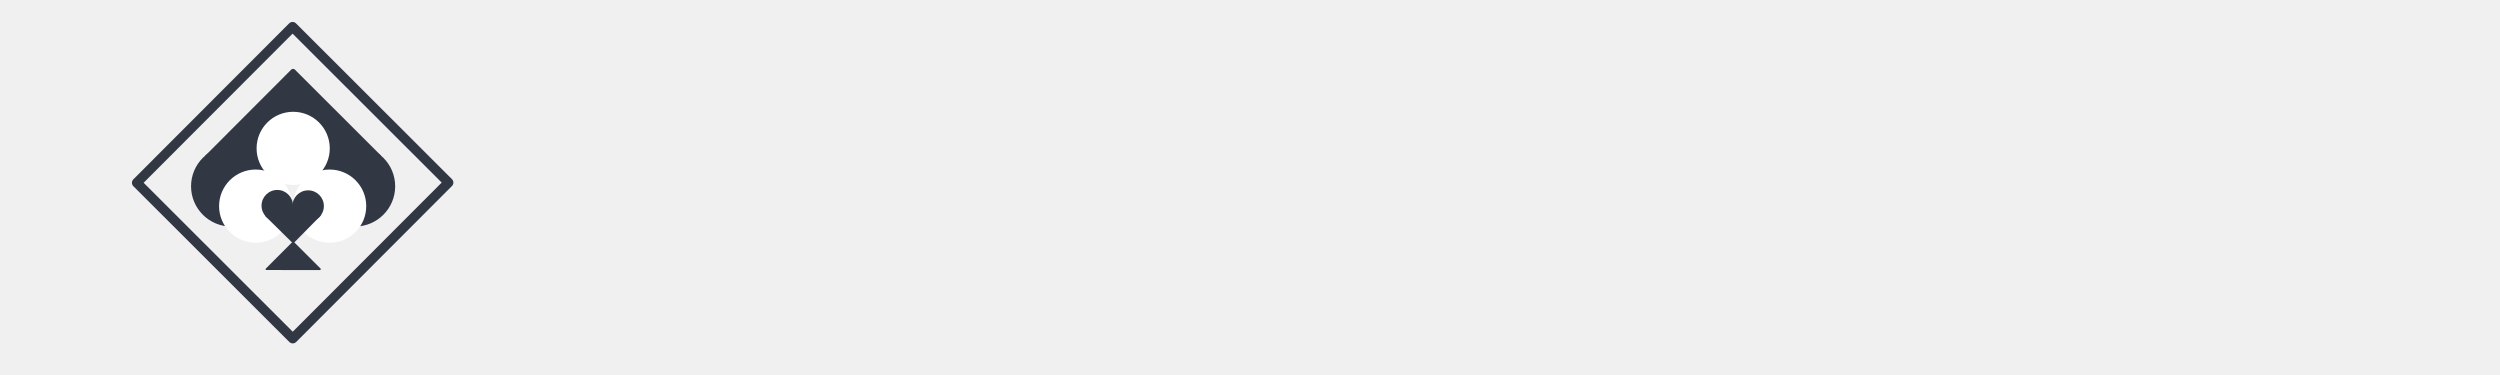
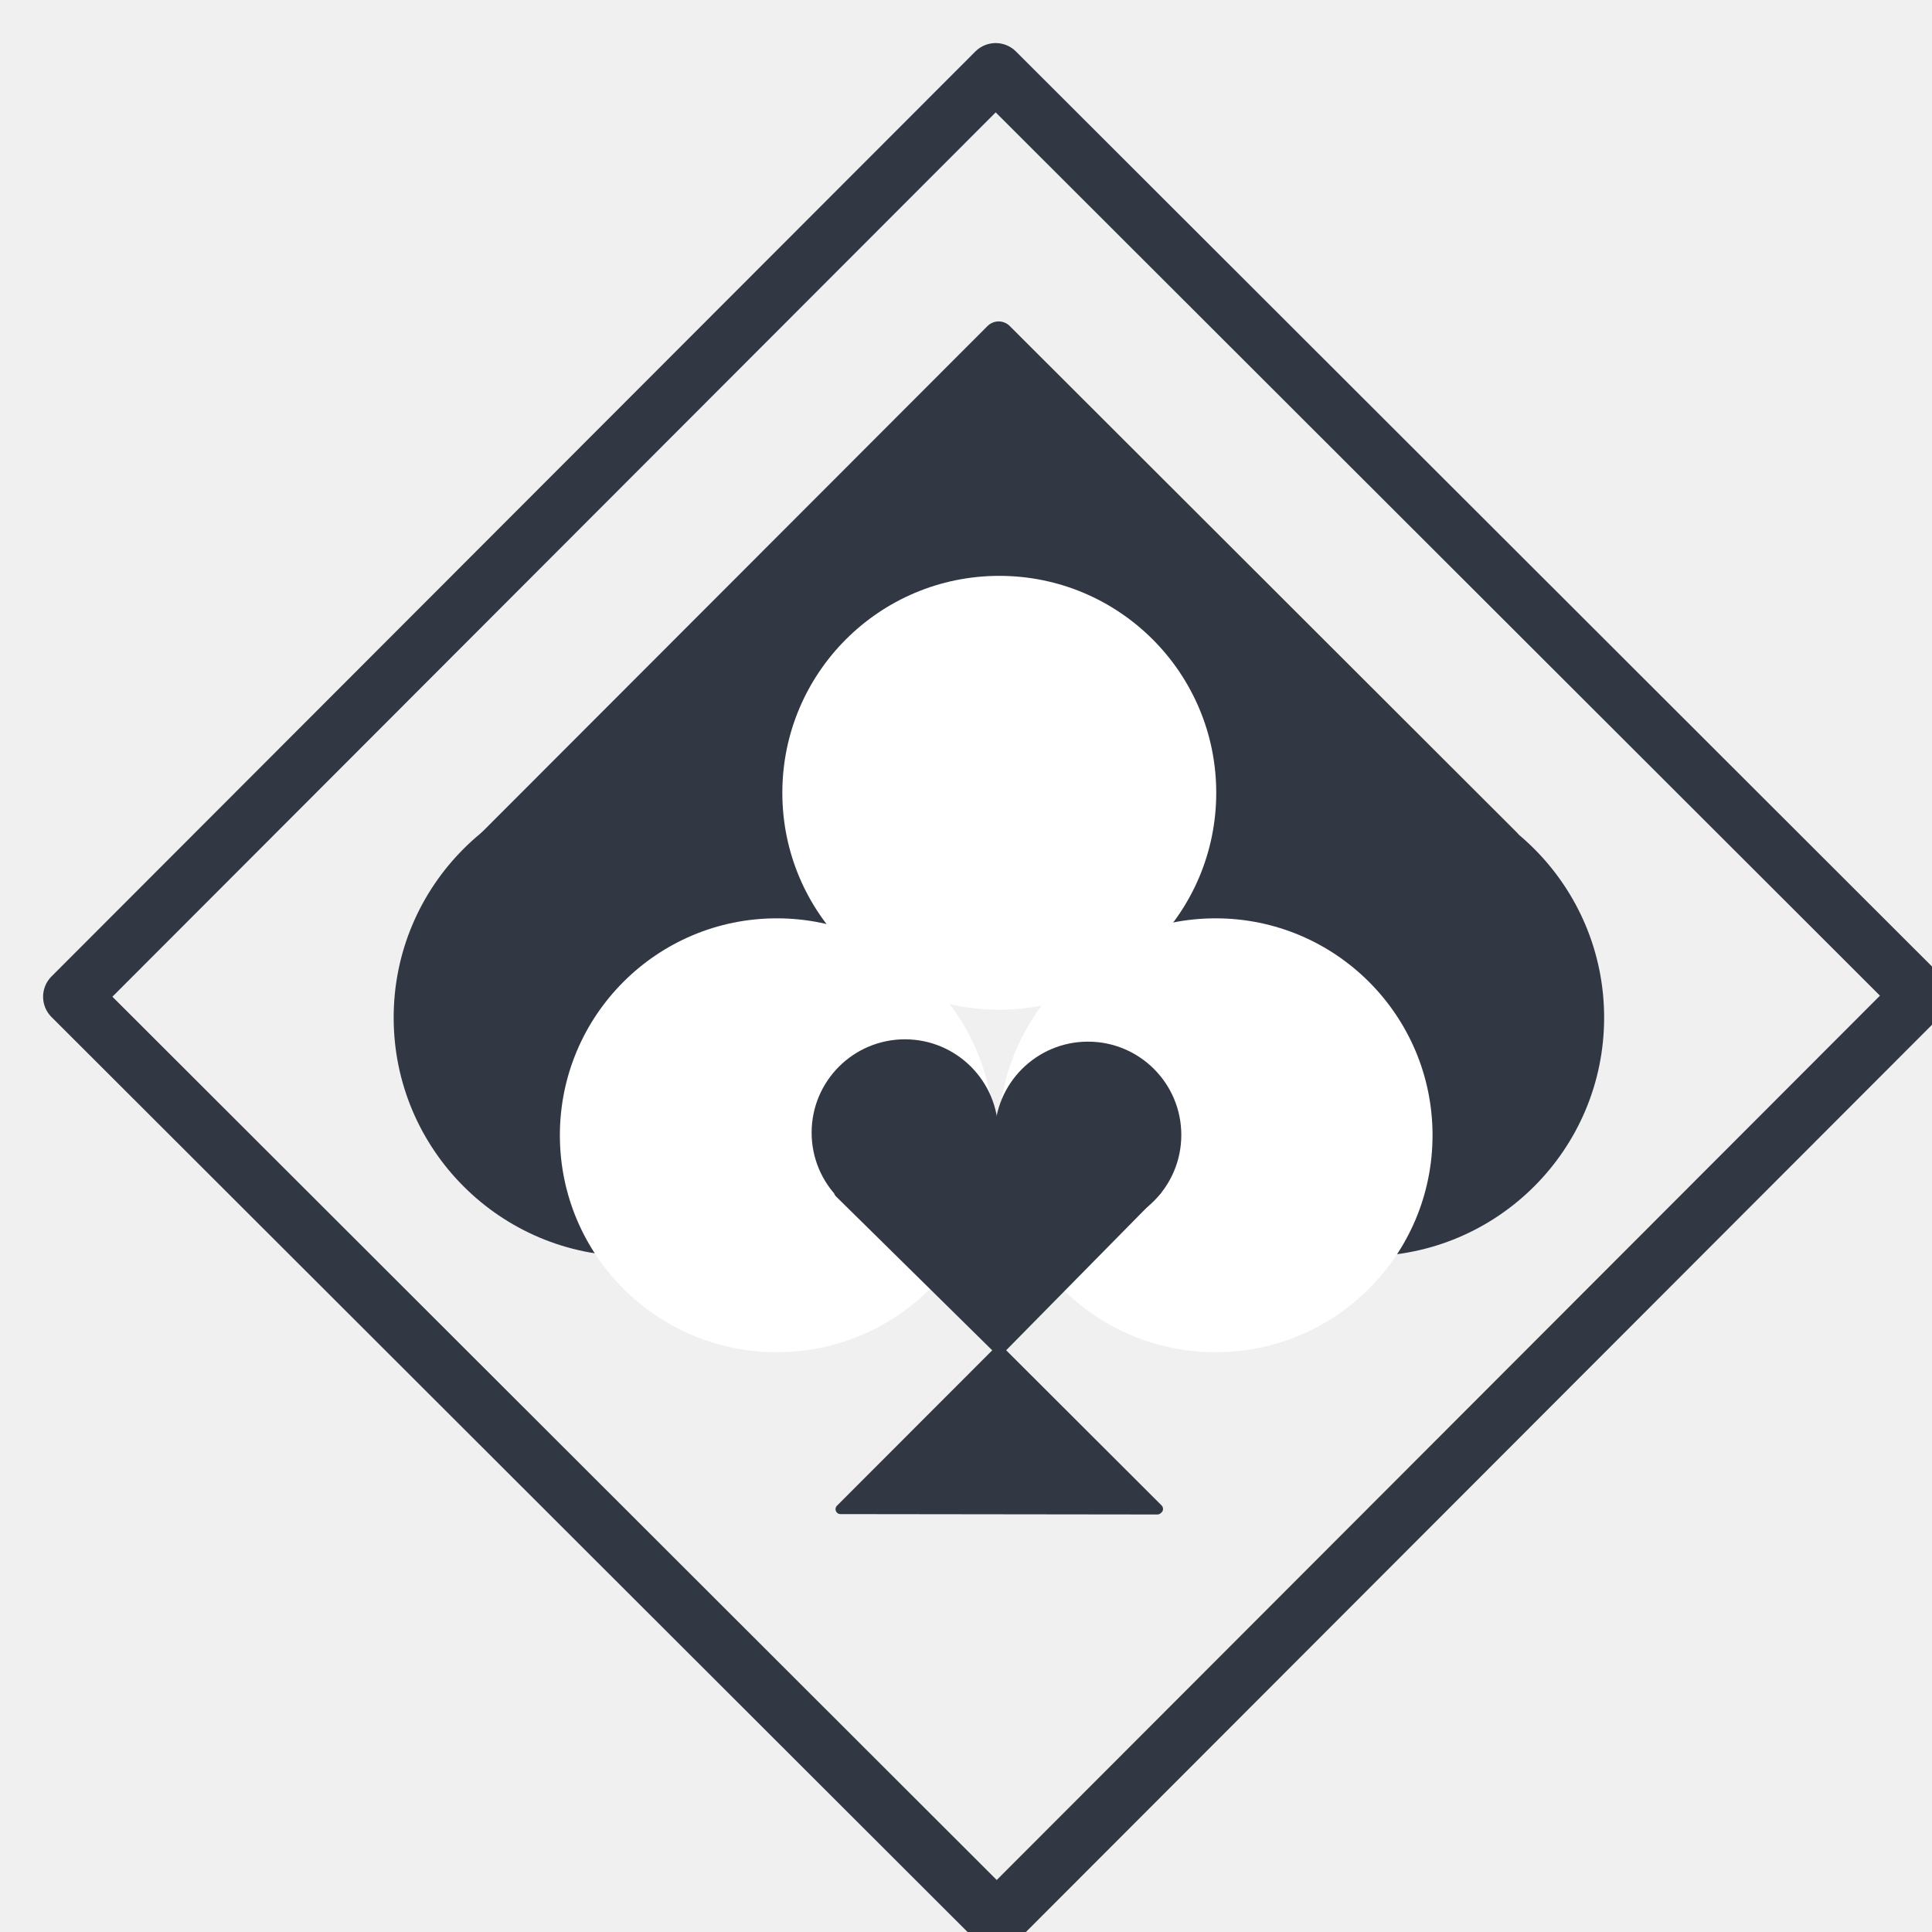
- <svg xmlns="http://www.w3.org/2000/svg" viewBox="0 0 160 24" fill="none" class="w-auto h-6">
-   <g transform="translate(2.865 29.5) scale(.69936)">
-     <path stroke="#323744" stroke-width=".886" stroke-linejoin="round" d="M22.677-39.73 36.95-25.473 22.694-11.199 8.42-25.456z" />
-     <path d="m22.723-35.635-7.813 7.822 4.356 4.35a3.348 3.348 0 0 1 3.338-3.121 3.348 3.348 0 0 1 3.347 3.35 3.348 3.348 0 0 1 0 .011l4.594-4.6z" fill="#323744" fill-rule="evenodd" stroke="#323744" stroke-width=".485" stroke-linejoin="round" />
-     <circle cx="17.07" cy="-25.134" r="3.348" fill="#323744" stroke="#323744" stroke-width=".67" stroke-linejoin="round" />
-     <circle cx="28.384" cy="-25.134" r="3.348" fill="#323744" stroke="#323744" stroke-width=".67" stroke-linejoin="round" />
-     <path d="m22.732-20-2.45 2.452 4.89.006.012-.01z" fill="#323744" fill-rule="evenodd" stroke="#323744" stroke-width=".152" stroke-linejoin="round" />
-     <circle cx="19.3" cy="-23.318" r="3.348" fill="#fff" />
-     <circle cx="26.071" cy="-23.318" r="3.348" fill="#fff" />
-     <circle cx="22.733" cy="-28.603" r="3.348" fill="#fff" />
-     <path d="m22.732-20 2.433-2.47-4.891.027-.011.011z" fill="#323744" fill-rule="evenodd" stroke="#323744" stroke-width=".152" stroke-linejoin="round" />
-     <circle cx="21.277" cy="-23.359" r="1.44" fill="#323744" />
-     <circle cx="24.102" cy="-23.323" r="1.44" fill="#323744" />
-     <path d="m22.697-23.264-.925.926 1.847.002.005-.004z" fill="#323744" fill-rule="evenodd" stroke="#323744" stroke-width=".057" stroke-linejoin="round" />
+ <svg xmlns="http://www.w3.org/2000/svg" width="32" height="32" viewBox="0 0 32 32" fill="none" version="1.1" id="svg835">
+   <defs id="defs839" />
+   <g style="fill:none" id="g890" transform="matrix(1.53468,0,0,1.53468,-12.24472,-1.442174)">
+     <g transform="matrix(0.69936,0,0,0.69936,2.865,29.5)" id="g867">
+       <path stroke="#323744" stroke-width="0.886" stroke-linejoin="round" d="M 22.677,-39.73 36.95,-25.473 22.694,-11.199 8.42,-25.456 Z" id="path843" />
+       <path d="m 22.723,-35.635 -7.813,7.822 4.356,4.35 a 3.348,3.348 0 0 1 3.338,-3.121 3.348,3.348 0 0 1 3.347,3.35 3.348,3.348 0 0 1 0,0.011 l 4.594,-4.6 z" fill="#323744" fill-rule="evenodd" stroke="#323744" stroke-width="0.485" stroke-linejoin="round" id="path845" />
+       <circle cx="17.07" cy="-25.134" r="3.348" fill="#323744" stroke="#323744" stroke-width="0.67" stroke-linejoin="round" id="circle847" />
+       <circle cx="28.384" cy="-25.134" r="3.348" fill="#323744" stroke="#323744" stroke-width="0.67" stroke-linejoin="round" id="circle849" />
+       <path d="m 22.732,-20 -2.45,2.452 4.89,0.006 0.012,-0.01 z" fill="#323744" fill-rule="evenodd" stroke="#323744" stroke-width="0.152" stroke-linejoin="round" id="path851" />
+       <circle cx="19.3" cy="-23.318" r="3.348" fill="#ffffff" id="circle853" />
+       <circle cx="26.071" cy="-23.318" r="3.348" fill="#ffffff" id="circle855" />
+       <circle cx="22.733" cy="-28.603" r="3.348" fill="#ffffff" id="circle857" />
+       <path d="m 22.732,-20 2.433,-2.47 -4.891,0.027 -0.011,0.011 z" fill="#323744" fill-rule="evenodd" stroke="#323744" stroke-width="0.152" stroke-linejoin="round" id="path859" />
+       <circle cx="21.277" cy="-23.359" r="1.44" fill="#323744" id="circle861" />
+       <circle cx="24.102" cy="-23.323" r="1.44" fill="#323744" id="circle863" />
+       <path d="m 22.697,-23.264 -0.925,0.926 1.847,0.002 0.005,-0.004 z" fill="#323744" fill-rule="evenodd" stroke="#323744" stroke-width="0.057" stroke-linejoin="round" id="path865" />
+     </g>
  </g>
</svg>
